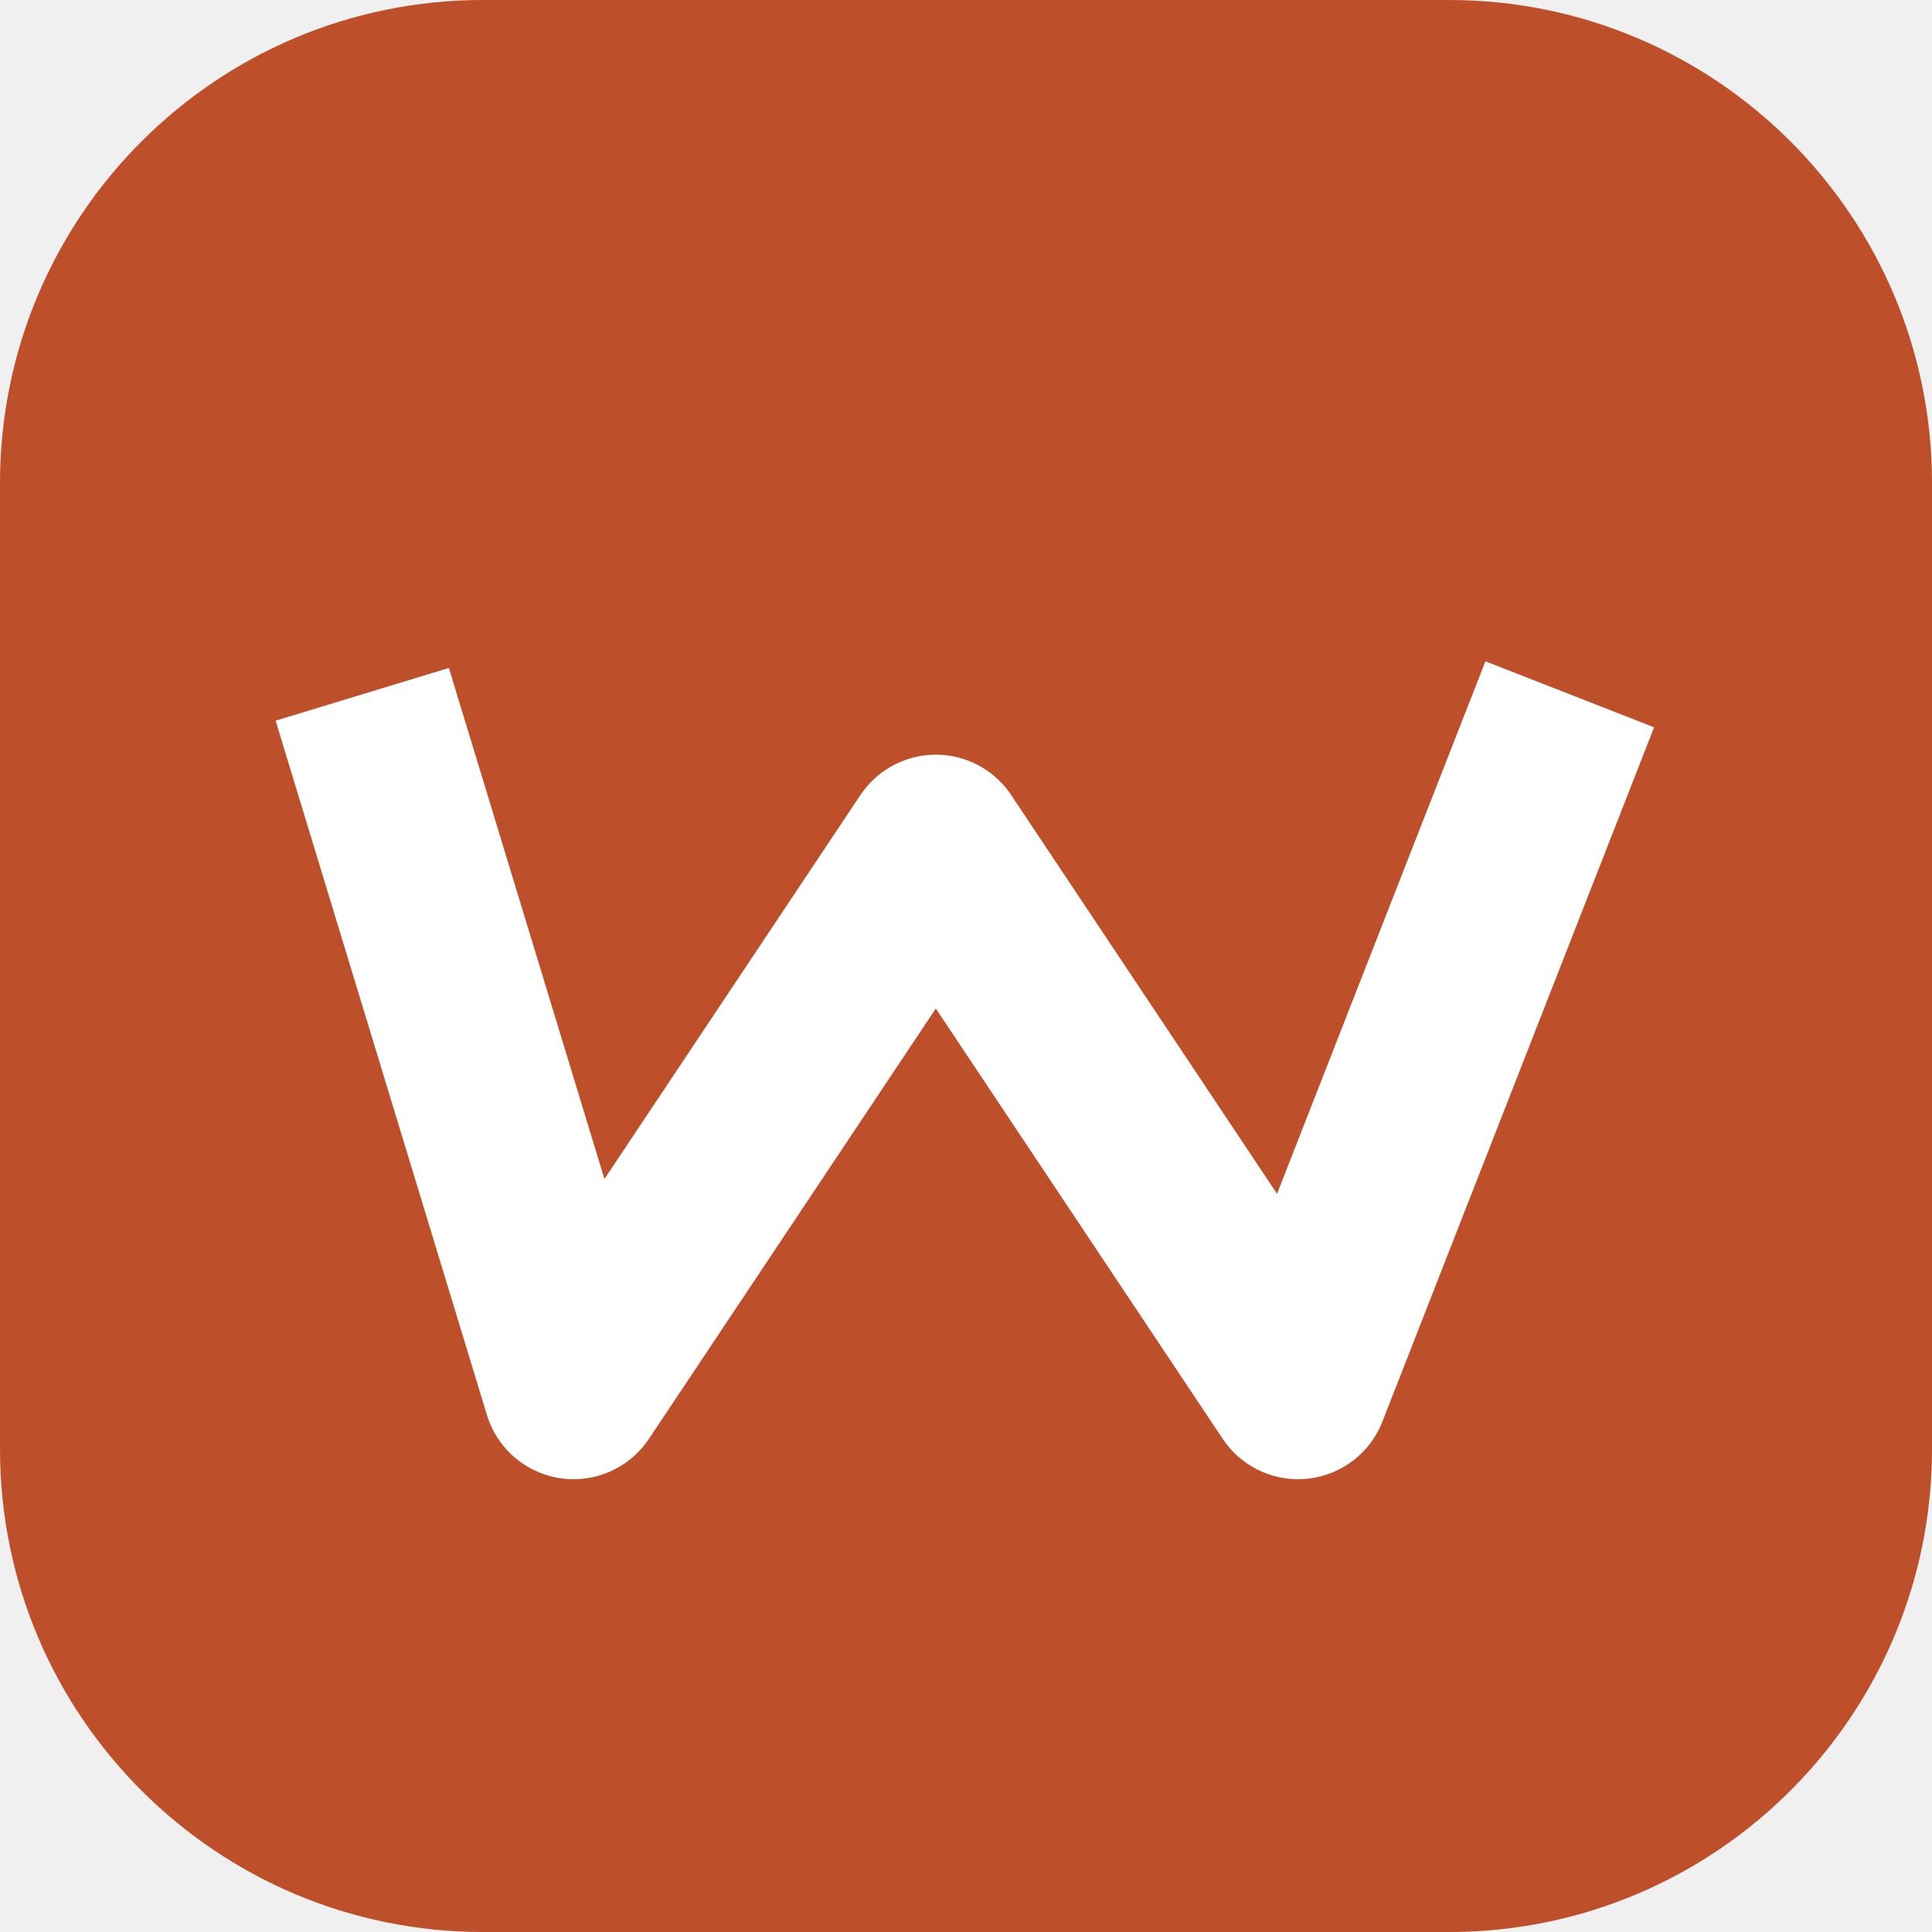
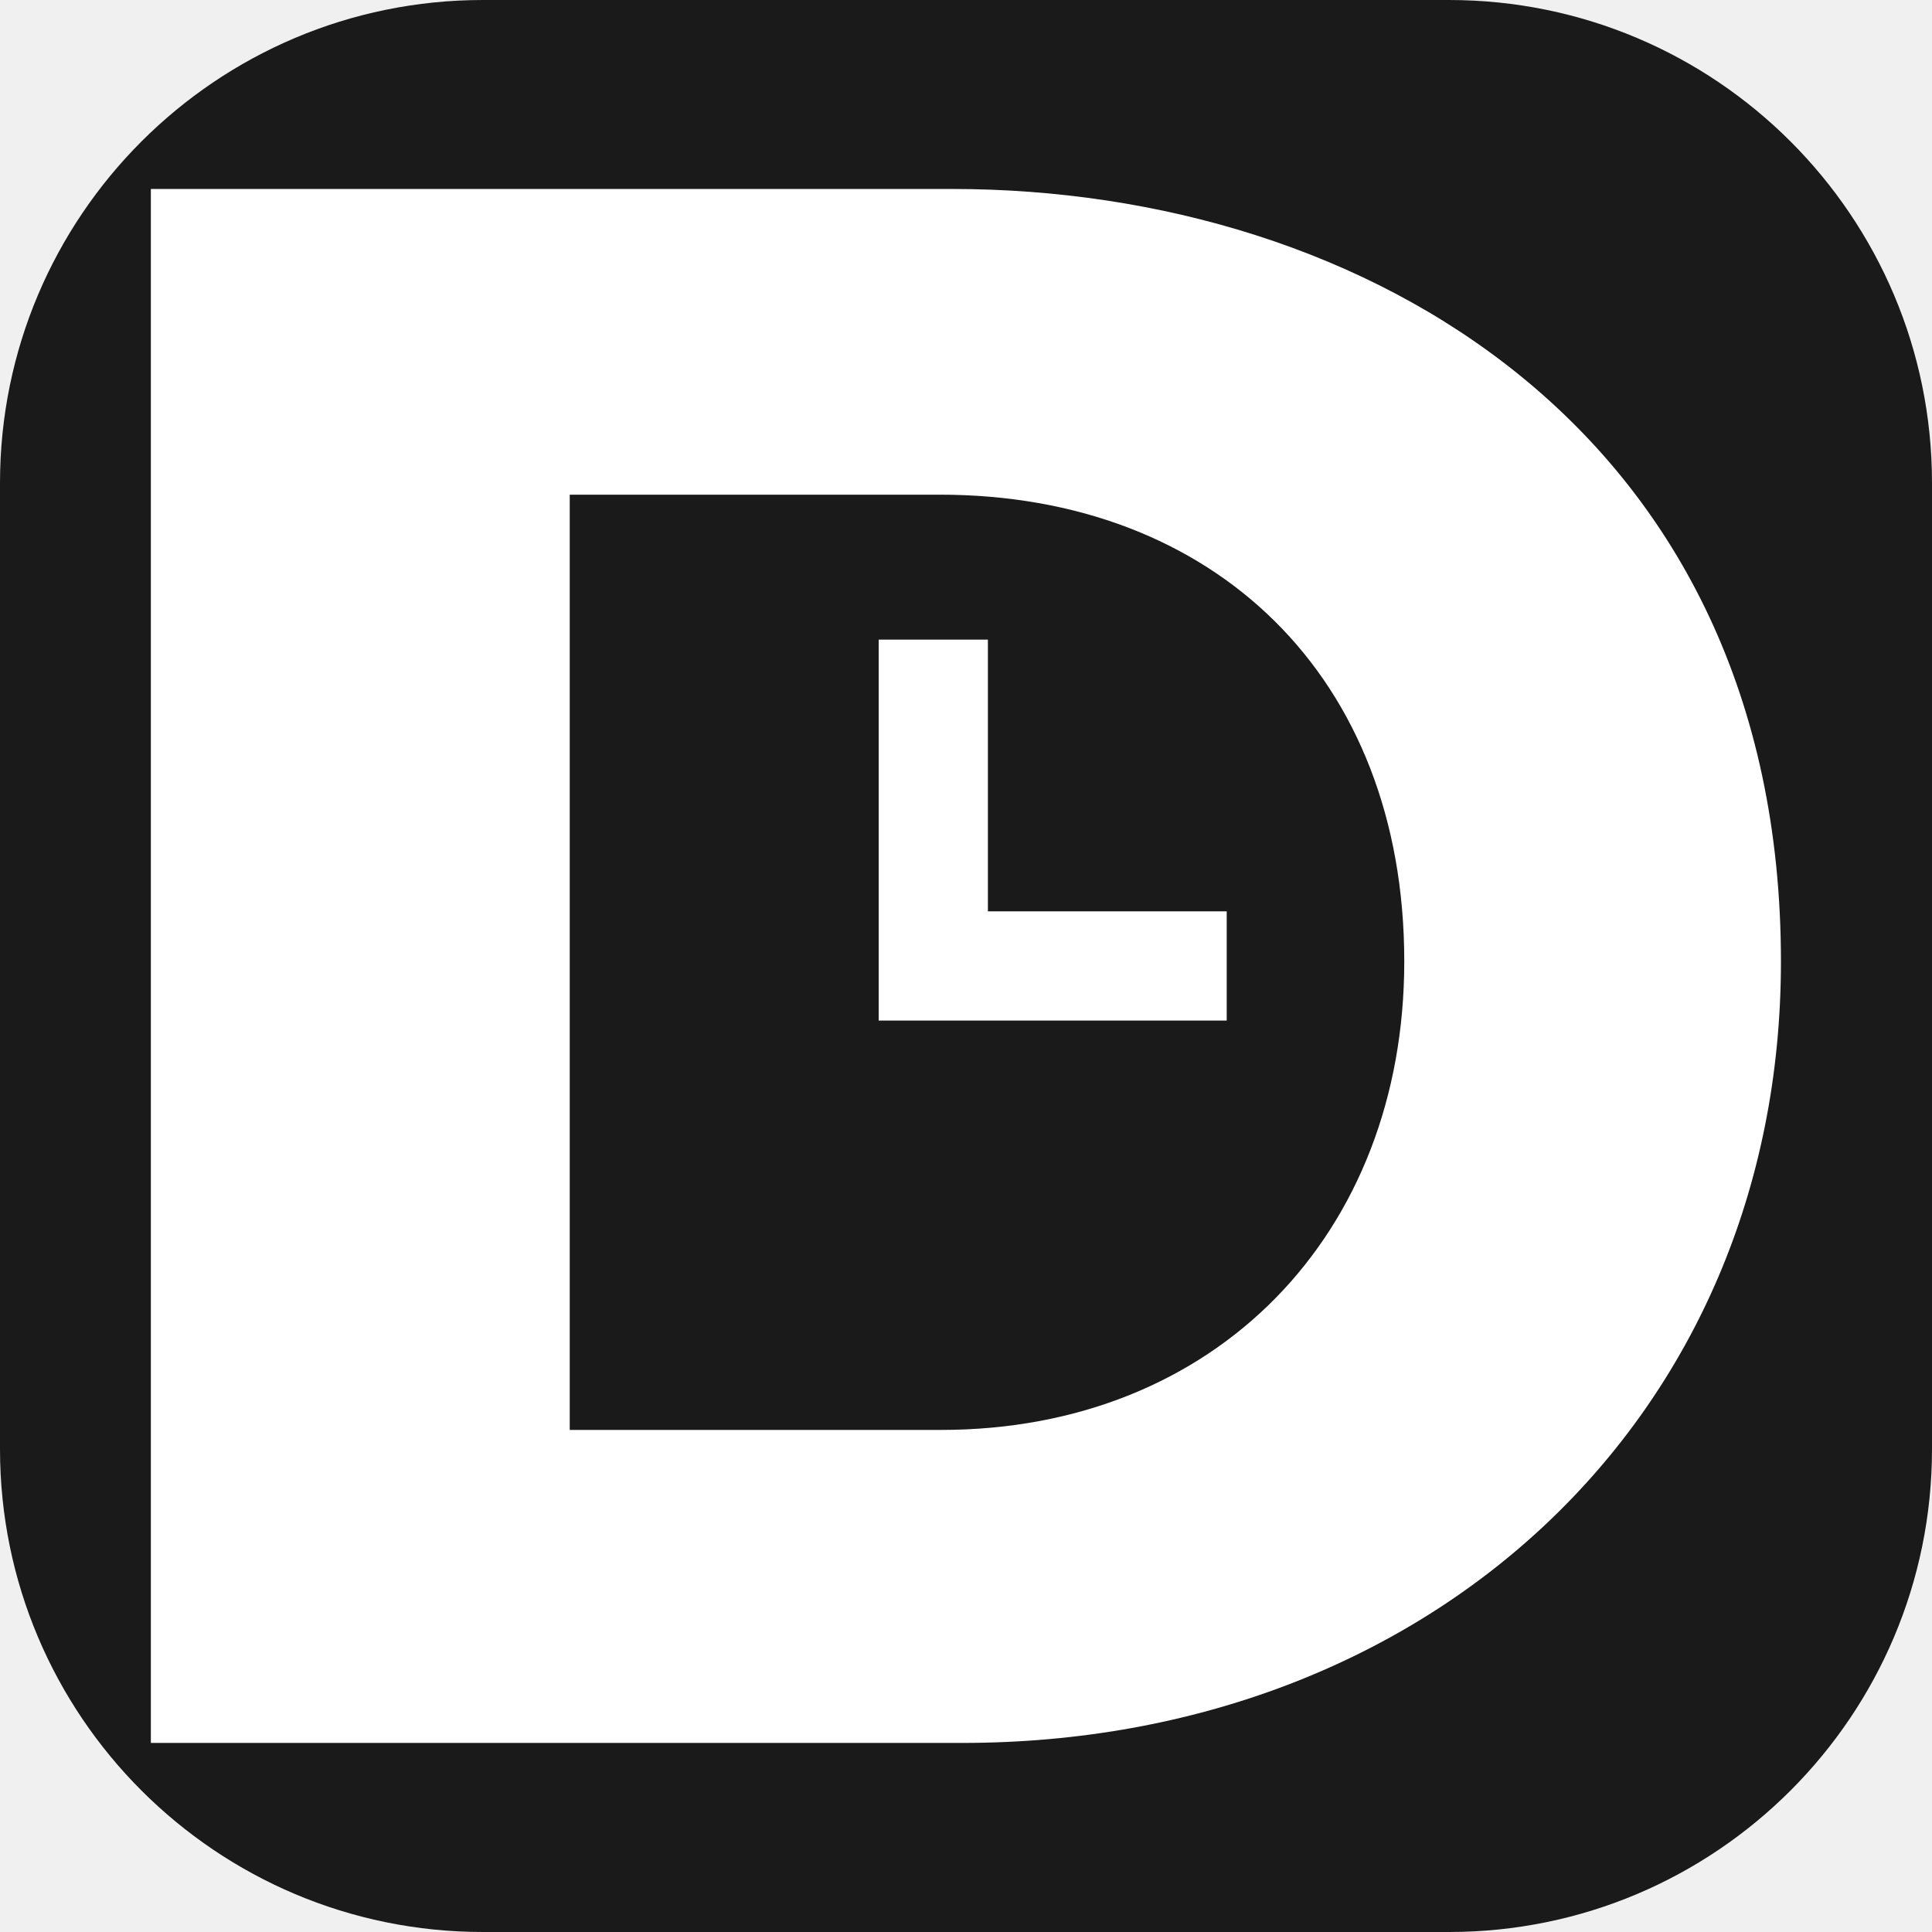
- <svg xmlns="http://www.w3.org/2000/svg" viewBox="0 0 64 64">
-   <rect width="64" height="64" rx="16" fill="#be4f2b" />
-   <path d="m12 23 7 23 12-18 12 18 9-23" fill="none" stroke="#fff" stroke-width="6" stroke-linejoin="round" />
+ <svg xmlns="http://www.w3.org/2000/svg" width="512" height="512" viewBox="0 0 512 512" role="img" aria-labelledby="wid-title">
+   <rect width="512" height="512" rx="128" fill="#1A1A1A" />
+   <g fill="#FFFFFF" fill-rule="evenodd" transform="translate(-1108.352 -375.5317) scale(1.1741)">
+     <path d="M 978.05 362.5 H 1158.912 C 1252.023 362.5 1345.984 417.257 1345.984 536.864 C 1345.984 639.947 1266.513 713.25 1161.214 713.25 H 978.05 Z M 1072.6 431.5 H 1156.121 C 1217.983 431.5 1260.964 472.578 1260.964 536.841 C 1260.964 598.322 1218.518 642.6 1156.397 642.6 H 1072.6 Z" />
+     <path d="M 1142.332 464.217 H 1166.984 V 525.549 H 1220.886 V 550.201 H 1142.332 Z" />
+   </g>
</svg>
